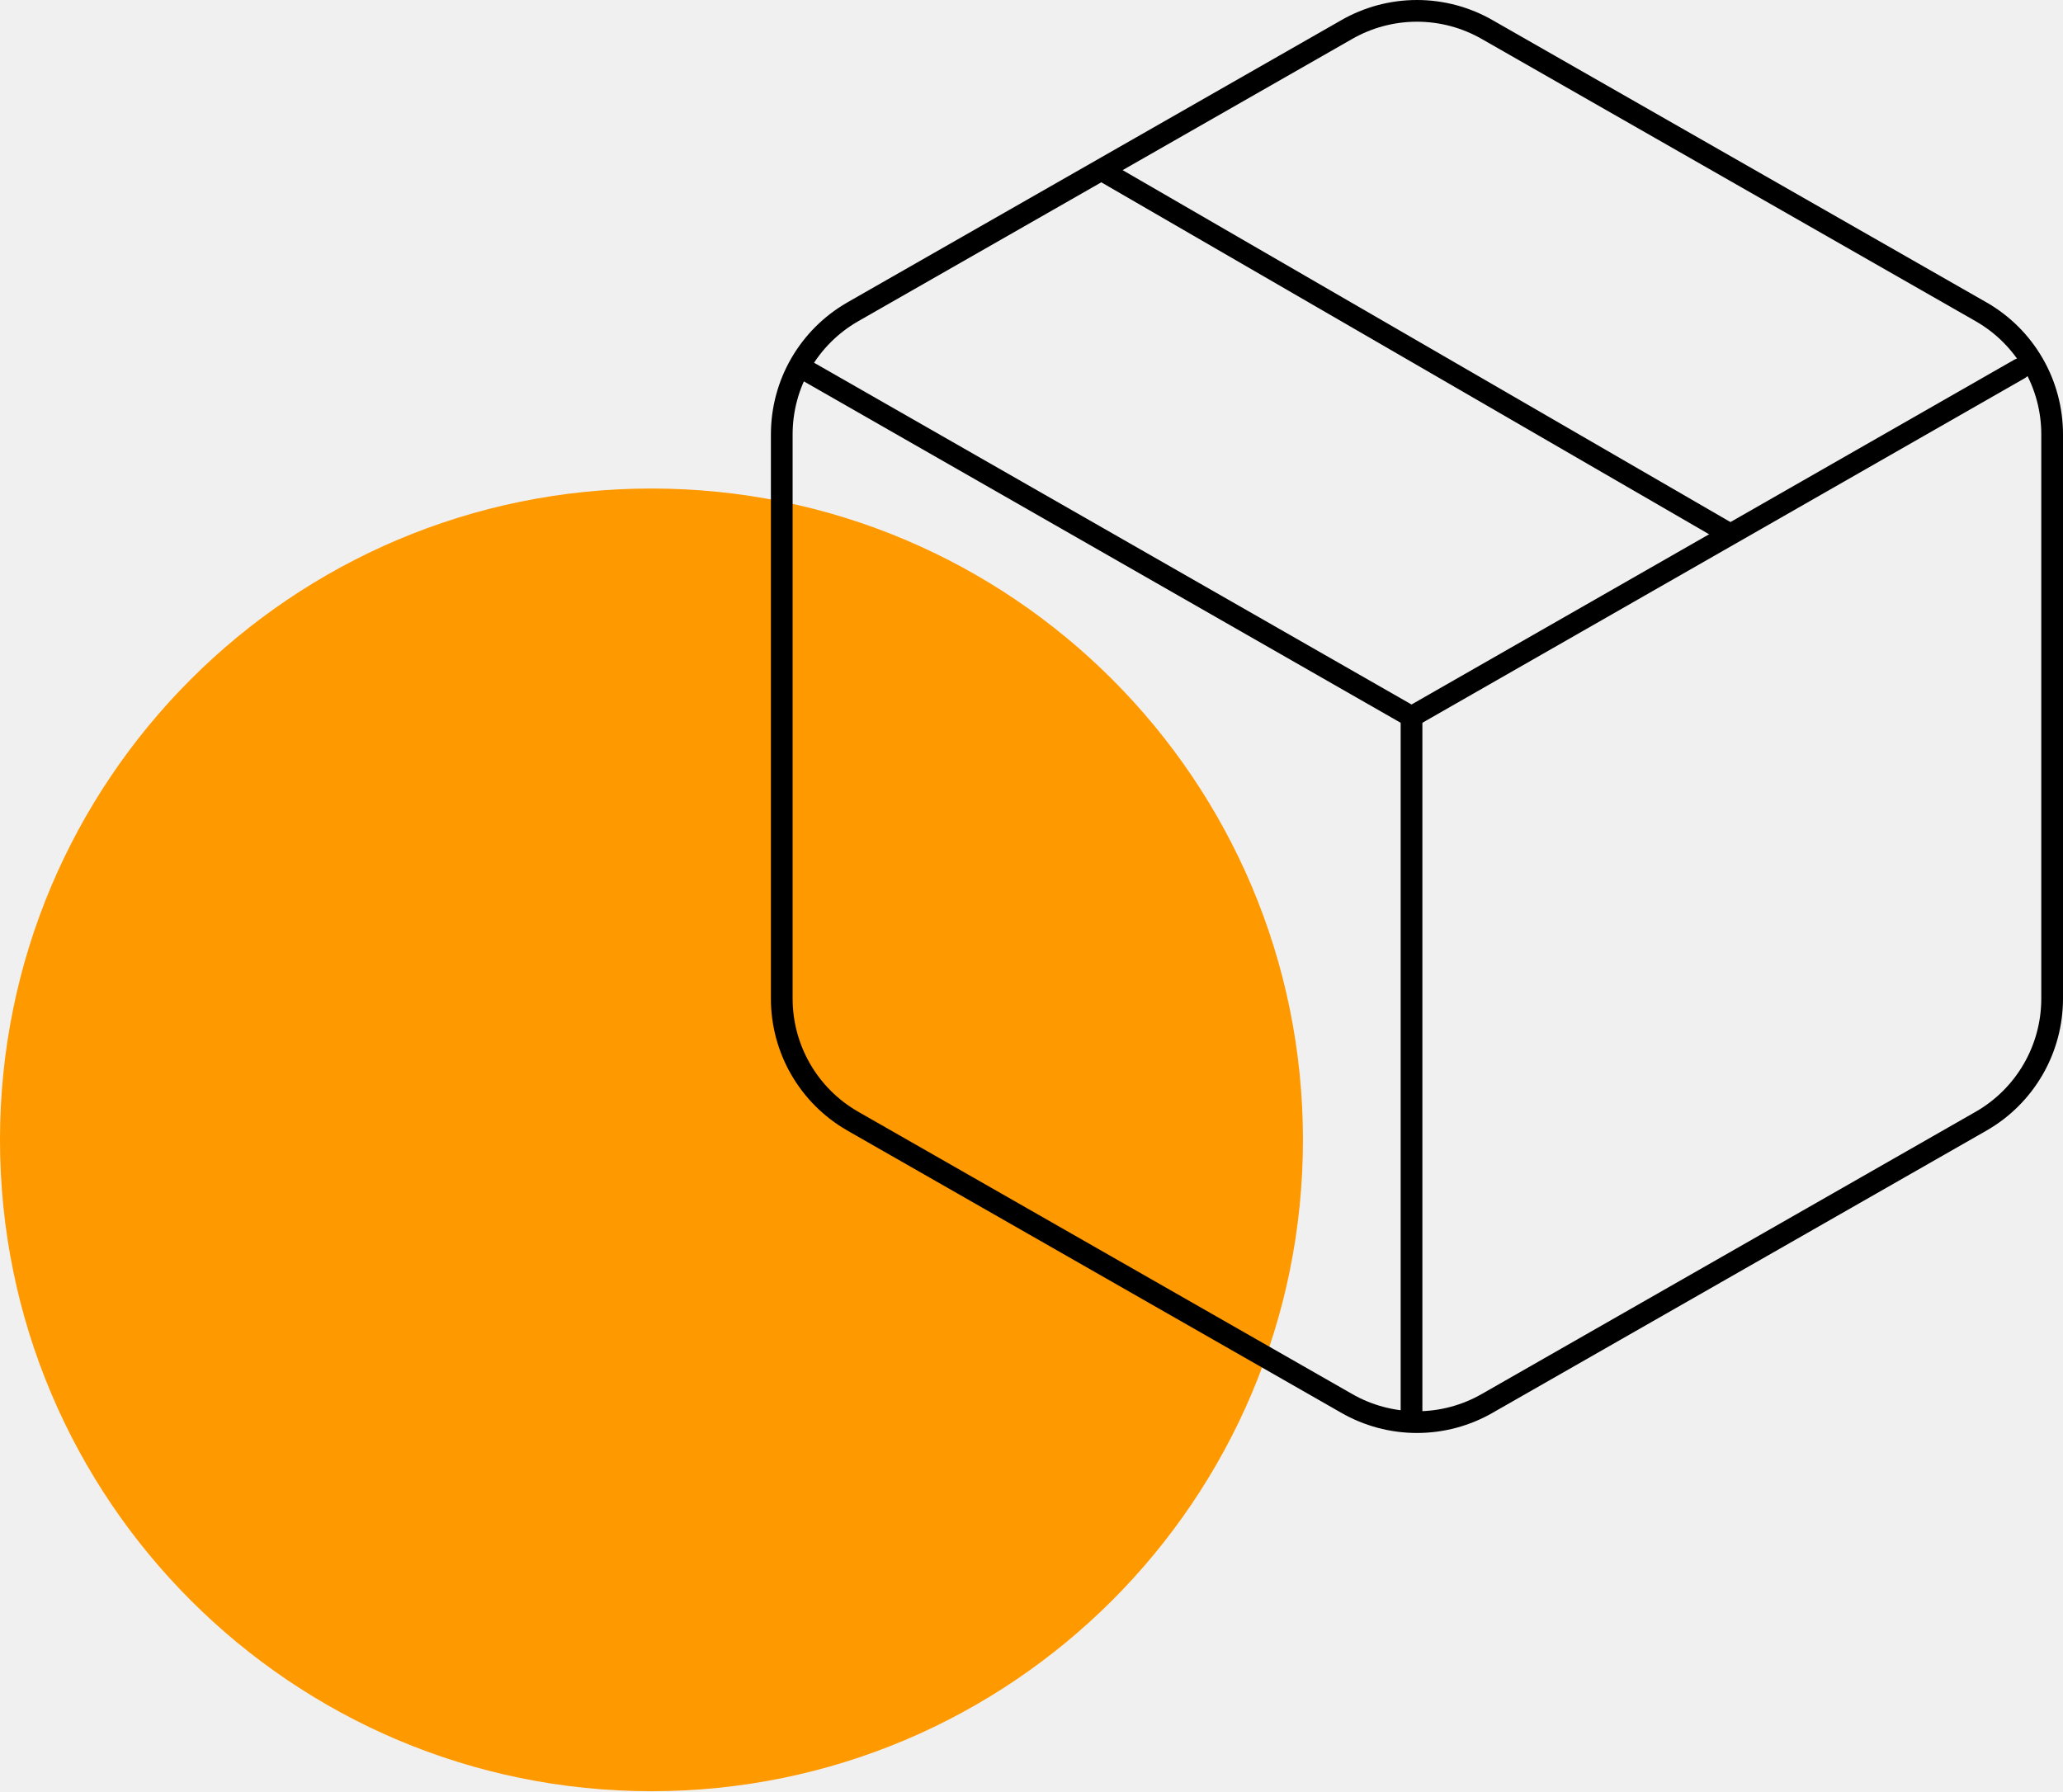
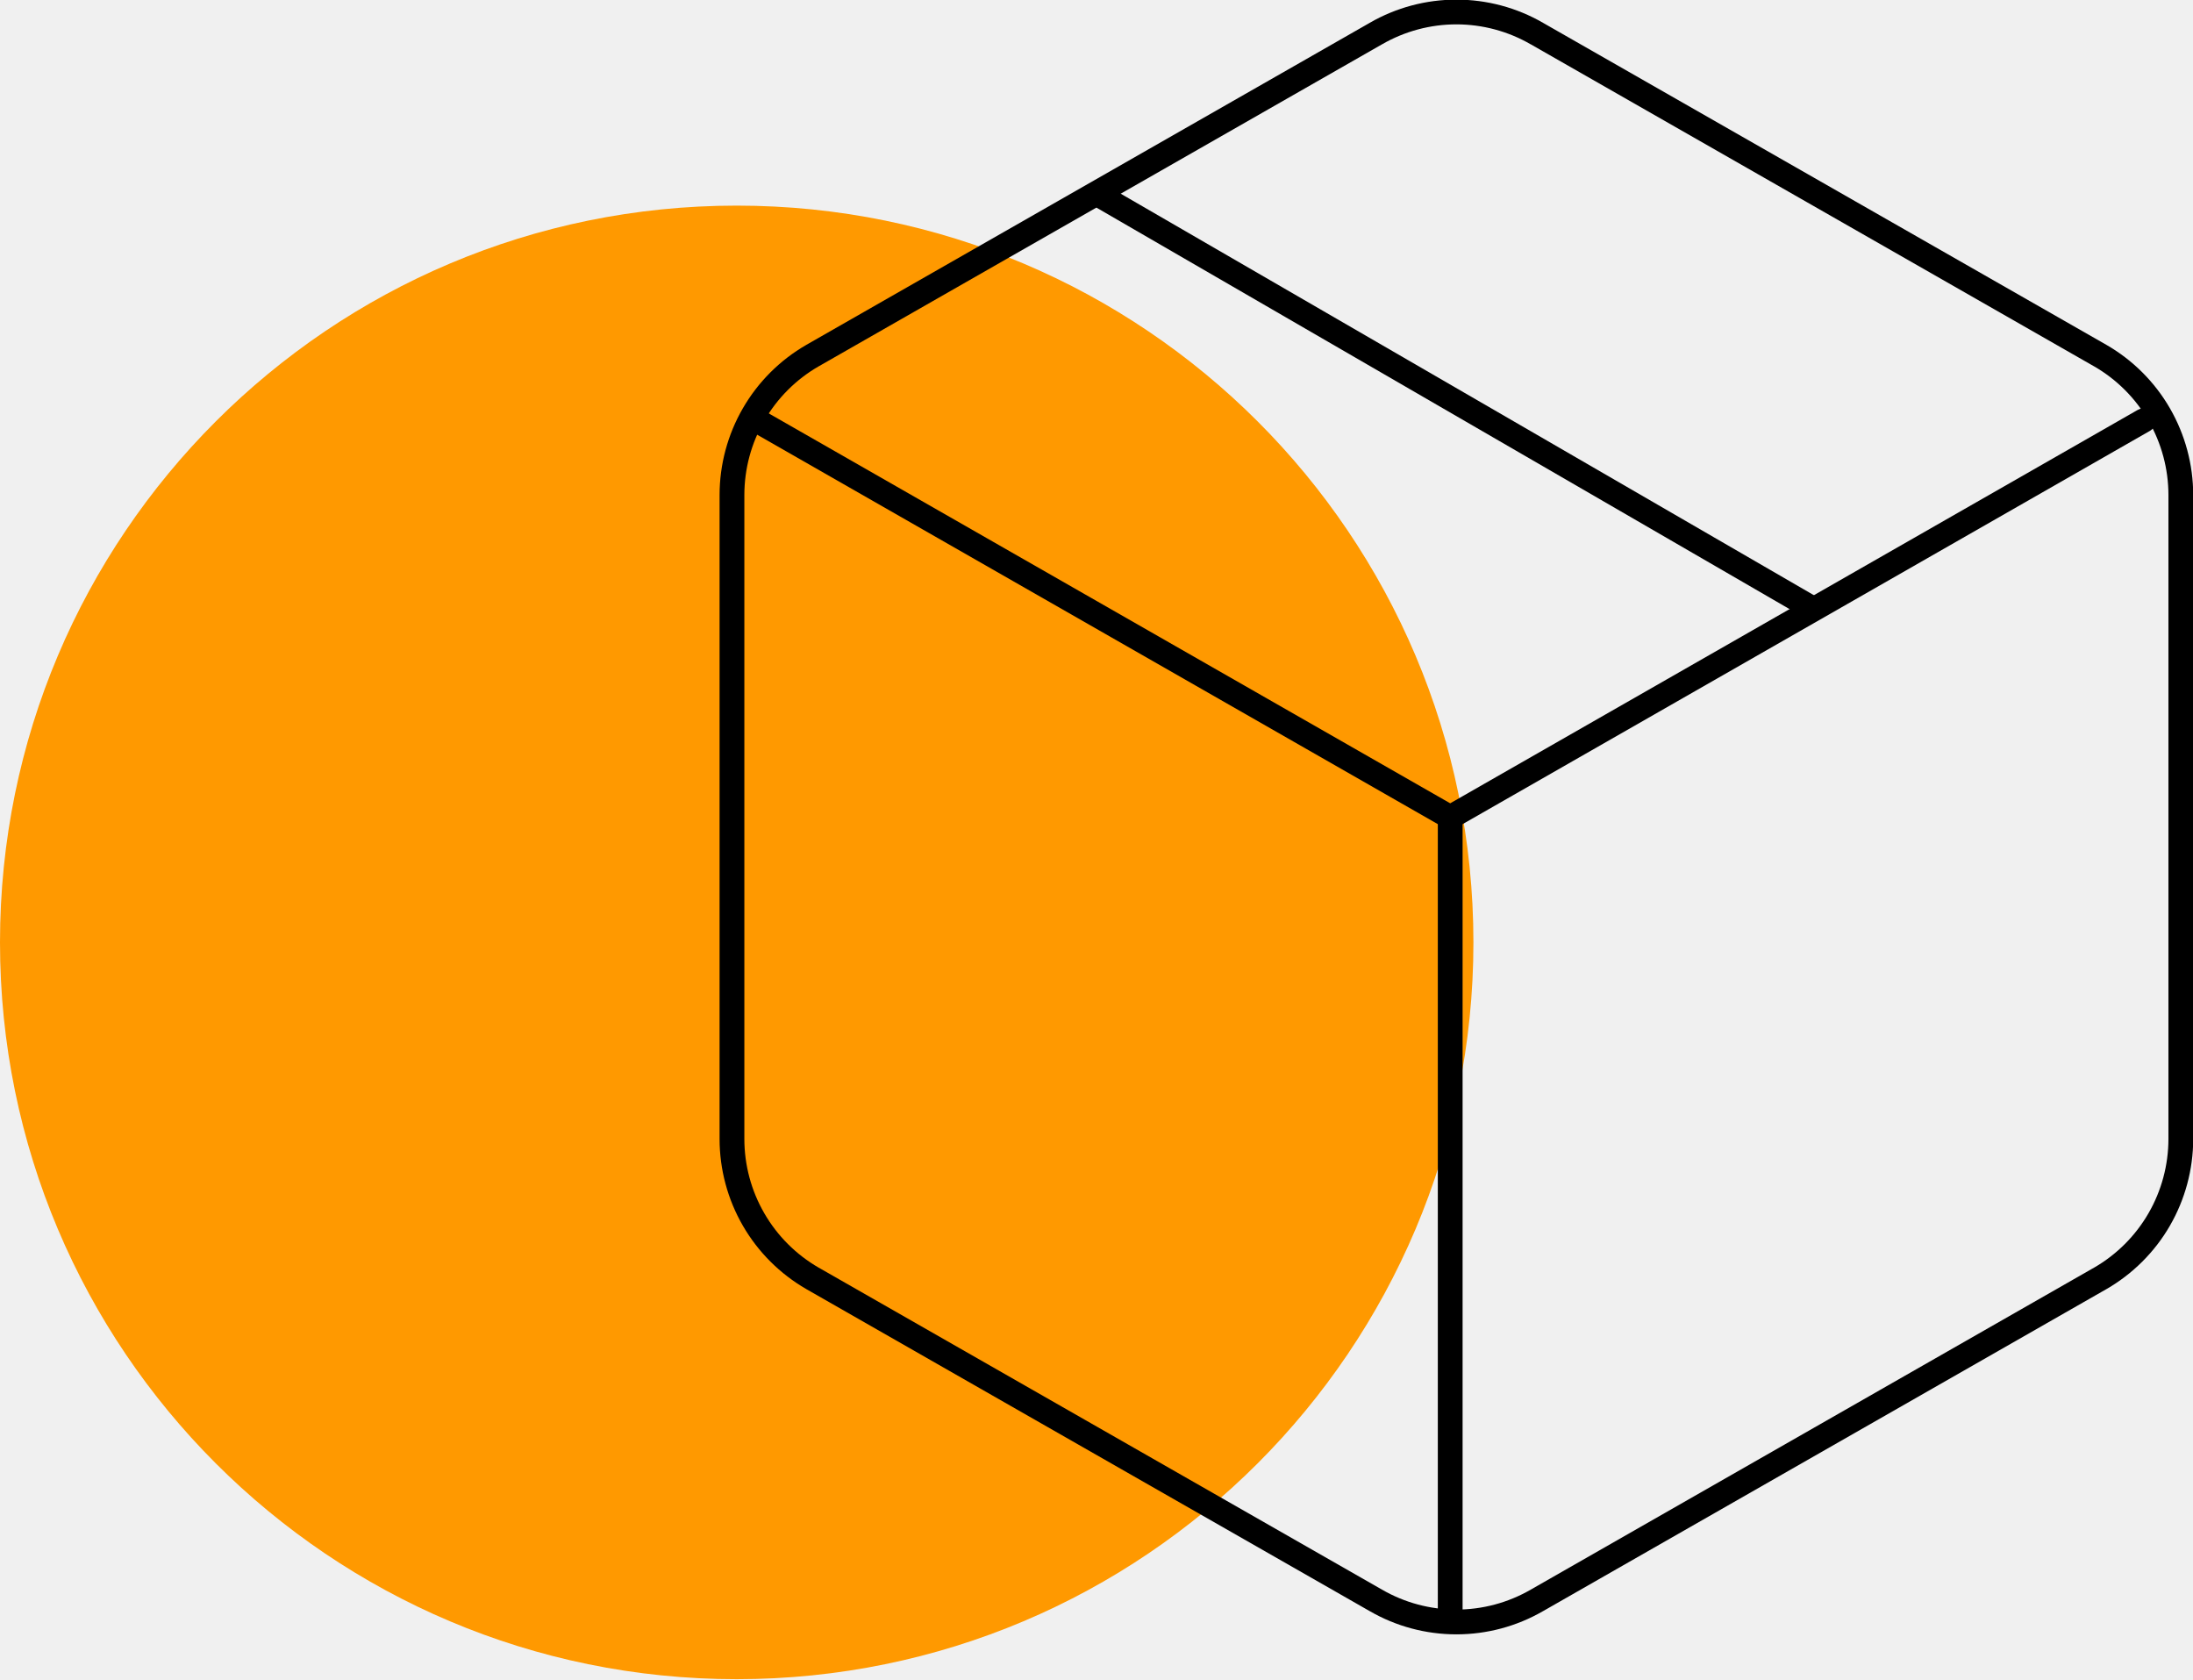
- <svg xmlns="http://www.w3.org/2000/svg" width="114" height="99" viewBox="0 0 114 99" fill="none">
-   <circle cx="36" cy="63" r="36" fill="#FF9900" />
-   <g clip-path="url(#clip0_166612_4130)">
-     <path fill-rule="evenodd" clip-rule="evenodd" d="M60.678 9.294C60.84 9.013 61.197 8.916 61.477 9.079L95.707 28.903C95.987 29.065 96.083 29.424 95.922 29.706C95.76 29.987 95.402 30.083 95.122 29.921L60.893 10.097C60.613 9.935 60.517 9.575 60.678 9.294Z" fill="black" />
-     <path fill-rule="evenodd" clip-rule="evenodd" d="M74.101 1.125C75.378 0.388 76.826 0 78.3 0C79.774 0 81.222 0.388 82.499 1.125C82.499 1.125 82.499 1.125 82.5 1.126L109.8 16.729C111.076 17.465 112.135 18.525 112.872 19.8C113.61 21.076 113.998 22.523 114 23.996V55.204C113.998 56.677 113.61 58.124 112.872 59.4C112.135 60.675 111.076 61.735 109.8 62.471L109.798 62.473L82.5 78.074C82.5 78.075 82.499 78.075 82.499 78.075C81.222 78.812 79.774 79.2 78.3 79.2C76.826 79.2 75.377 78.812 74.101 78.075C74.1 78.075 74.1 78.075 74.1 78.074L46.802 62.473L46.8 62.471C45.524 61.735 44.465 60.675 43.727 59.4C42.99 58.124 42.601 56.677 42.6 55.204V23.996C42.601 22.523 42.99 21.076 43.727 19.8C44.465 18.525 45.524 17.465 46.8 16.729L46.802 16.727L74.1 1.126C74.1 1.125 74.101 1.125 74.101 1.125ZM78.3 1.2C77.036 1.2 75.794 1.533 74.7 2.165L74.698 2.166L47.4 17.768C47.4 17.768 47.399 17.769 47.399 17.769C46.306 18.4 45.398 19.308 44.766 20.401C44.135 21.494 43.801 22.734 43.8 23.997V55.203C43.801 56.466 44.135 57.706 44.766 58.799C45.398 59.892 46.306 60.8 47.398 61.431C47.399 61.431 47.399 61.431 47.4 61.432L74.7 77.035C75.794 77.667 77.036 78 78.3 78C79.564 78 80.805 77.667 81.9 77.035L81.902 77.034L109.2 61.432C109.2 61.431 109.201 61.431 109.201 61.431C110.294 60.8 111.202 59.892 111.833 58.799C112.465 57.706 112.799 56.465 112.8 55.203V23.997C112.799 22.735 112.465 21.494 111.833 20.401C111.202 19.308 110.294 18.4 109.201 17.769C109.201 17.769 109.2 17.768 109.2 17.768L81.902 2.166L81.9 2.165C80.805 1.533 79.564 1.2 78.3 1.2Z" fill="black" />
-     <path fill-rule="evenodd" clip-rule="evenodd" d="M43.88 20.093C44.043 19.812 44.406 19.717 44.689 19.879L78 38.937L111.311 19.879C111.594 19.717 111.956 19.812 112.12 20.093C112.284 20.372 112.187 20.731 111.904 20.893L78.296 40.121C78.113 40.226 77.887 40.226 77.703 40.121L44.096 20.893C43.812 20.731 43.716 20.372 43.88 20.093Z" fill="black" />
-     <path fill-rule="evenodd" clip-rule="evenodd" d="M78 39C78.331 39 78.6 39.263 78.6 39.587V78.013C78.6 78.337 78.331 78.6 78 78.6C77.668 78.6 77.4 78.337 77.4 78.013V39.587C77.4 39.263 77.668 39 78 39Z" fill="black" />
+ <svg xmlns="http://www.w3.org/2000/svg" width="64" height="49" viewBox="0 0 64 49" fill="none">
+   <circle cx="21.5" cy="27.5" r="21.5" fill="#FF9900" />
+   <g clip-path="url(#clip0_166612_3994)">
+     <path fill-rule="evenodd" clip-rule="evenodd" d="M31.889 5.587C31.986 5.417 32.202 5.359 32.37 5.457L52.987 17.398C53.156 17.495 53.214 17.712 53.117 17.881C53.02 18.05 52.804 18.108 52.635 18.011L32.018 6.07C31.85 5.972 31.792 5.756 31.889 5.587Z" fill="black" />
+     <path fill-rule="evenodd" clip-rule="evenodd" d="M39.974 0.666C40.743 0.222 41.615 -0.011 42.503 -0.011C43.391 -0.011 44.263 0.222 45.032 0.666C45.032 0.666 45.032 0.666 45.033 0.667L61.476 10.065C62.244 10.508 62.883 11.146 63.327 11.915C63.77 12.683 64.005 13.555 64.006 14.442V33.239C64.005 34.126 63.77 34.998 63.327 35.766C62.883 36.535 62.244 37.172 61.476 37.616L61.474 37.617L45.033 47.014C45.032 47.014 45.032 47.014 45.032 47.014C44.263 47.459 43.391 47.692 42.503 47.692C41.615 47.692 40.742 47.459 39.974 47.014C39.973 47.014 39.973 47.014 39.973 47.014L23.531 37.617L23.53 37.616C22.761 37.172 22.123 36.535 21.679 35.766C21.235 34.998 21.001 34.126 21 33.239V14.442C21.001 13.555 21.235 12.683 21.679 11.915C22.123 11.146 22.761 10.508 23.53 10.065L23.531 10.064L39.973 0.667C39.973 0.666 39.974 0.666 39.974 0.666ZM42.503 0.711C41.742 0.711 40.994 0.912 40.334 1.293L40.333 1.293L23.891 10.691C23.891 10.691 23.891 10.691 23.89 10.691C23.232 11.071 22.685 11.618 22.305 12.276C21.924 12.935 21.724 13.682 21.723 14.443V33.238C21.724 33.999 21.924 34.746 22.305 35.404C22.685 36.063 23.232 36.609 23.89 36.99C23.891 36.99 23.891 36.99 23.891 36.99L40.334 46.388C40.994 46.769 41.742 46.969 42.503 46.969C43.264 46.969 44.012 46.769 44.671 46.388L44.673 46.387L61.114 36.99C61.115 36.99 61.115 36.99 61.115 36.99C61.774 36.609 62.32 36.063 62.701 35.404C63.081 34.746 63.282 33.999 63.283 33.238V14.443C63.282 13.682 63.081 12.935 62.701 12.276C62.32 11.618 61.773 11.071 61.115 10.691C61.115 10.691 61.115 10.691 61.114 10.691L44.673 1.293L44.671 1.293C44.012 0.912 43.264 0.711 42.503 0.711Z" fill="black" />
+     <path fill-rule="evenodd" clip-rule="evenodd" d="M21.771 12.091C21.869 11.922 22.088 11.864 22.258 11.962L42.322 23.441L62.386 11.962C62.557 11.864 62.775 11.922 62.873 12.091C62.972 12.259 62.914 12.475 62.743 12.573L42.501 24.154C42.39 24.217 42.254 24.217 42.144 24.154L21.901 12.573C21.73 12.475 21.672 12.259 21.771 12.091Z" fill="black" />
+     <path fill-rule="evenodd" clip-rule="evenodd" d="M42.322 23.479C42.522 23.479 42.684 23.637 42.684 23.832V46.978C42.684 47.173 42.522 47.331 42.322 47.331C42.123 47.331 41.961 47.173 41.961 46.978V23.832C41.961 23.637 42.123 23.479 42.322 23.479Z" fill="black" />
  </g>
  <defs>
-     <clipPath id="clip0_166612_4130">
-       <rect width="71.4" height="79.2" fill="white" transform="translate(42.5999)" />
+     <clipPath id="clip0_166612_3994">
+       <rect width="43" height="48" fill="white" transform="translate(21)" />
    </clipPath>
  </defs>
</svg>
